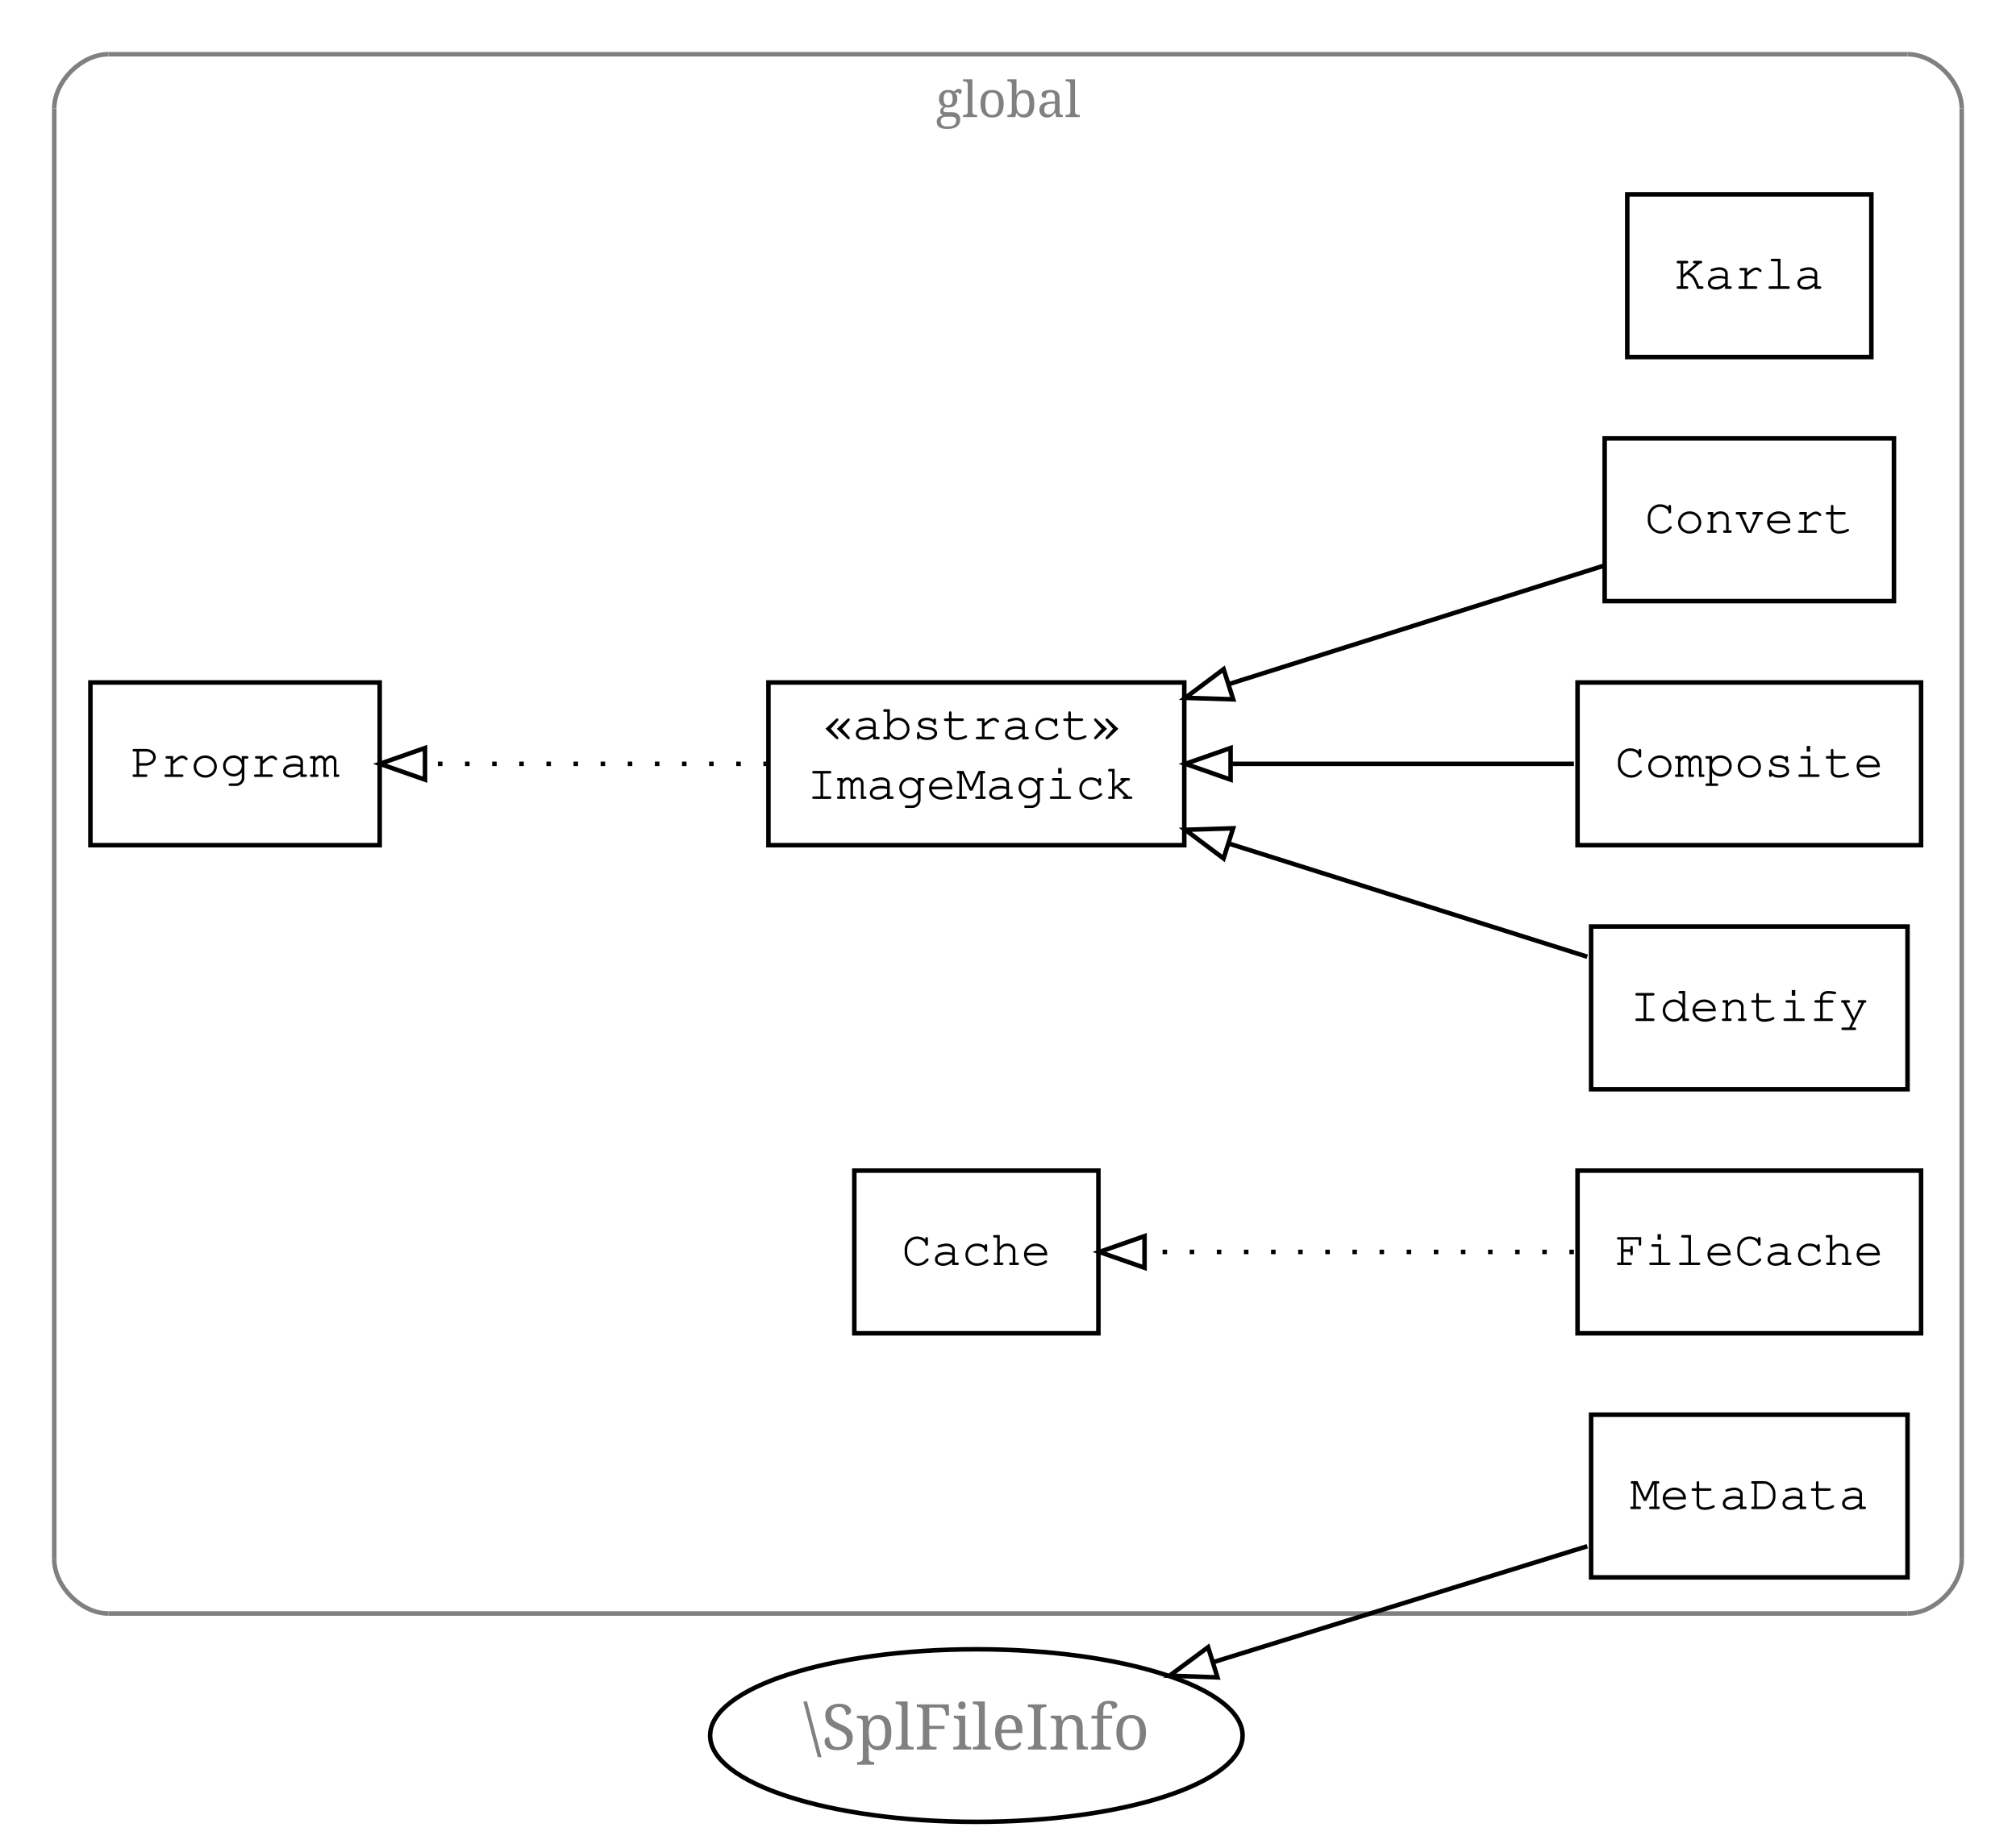
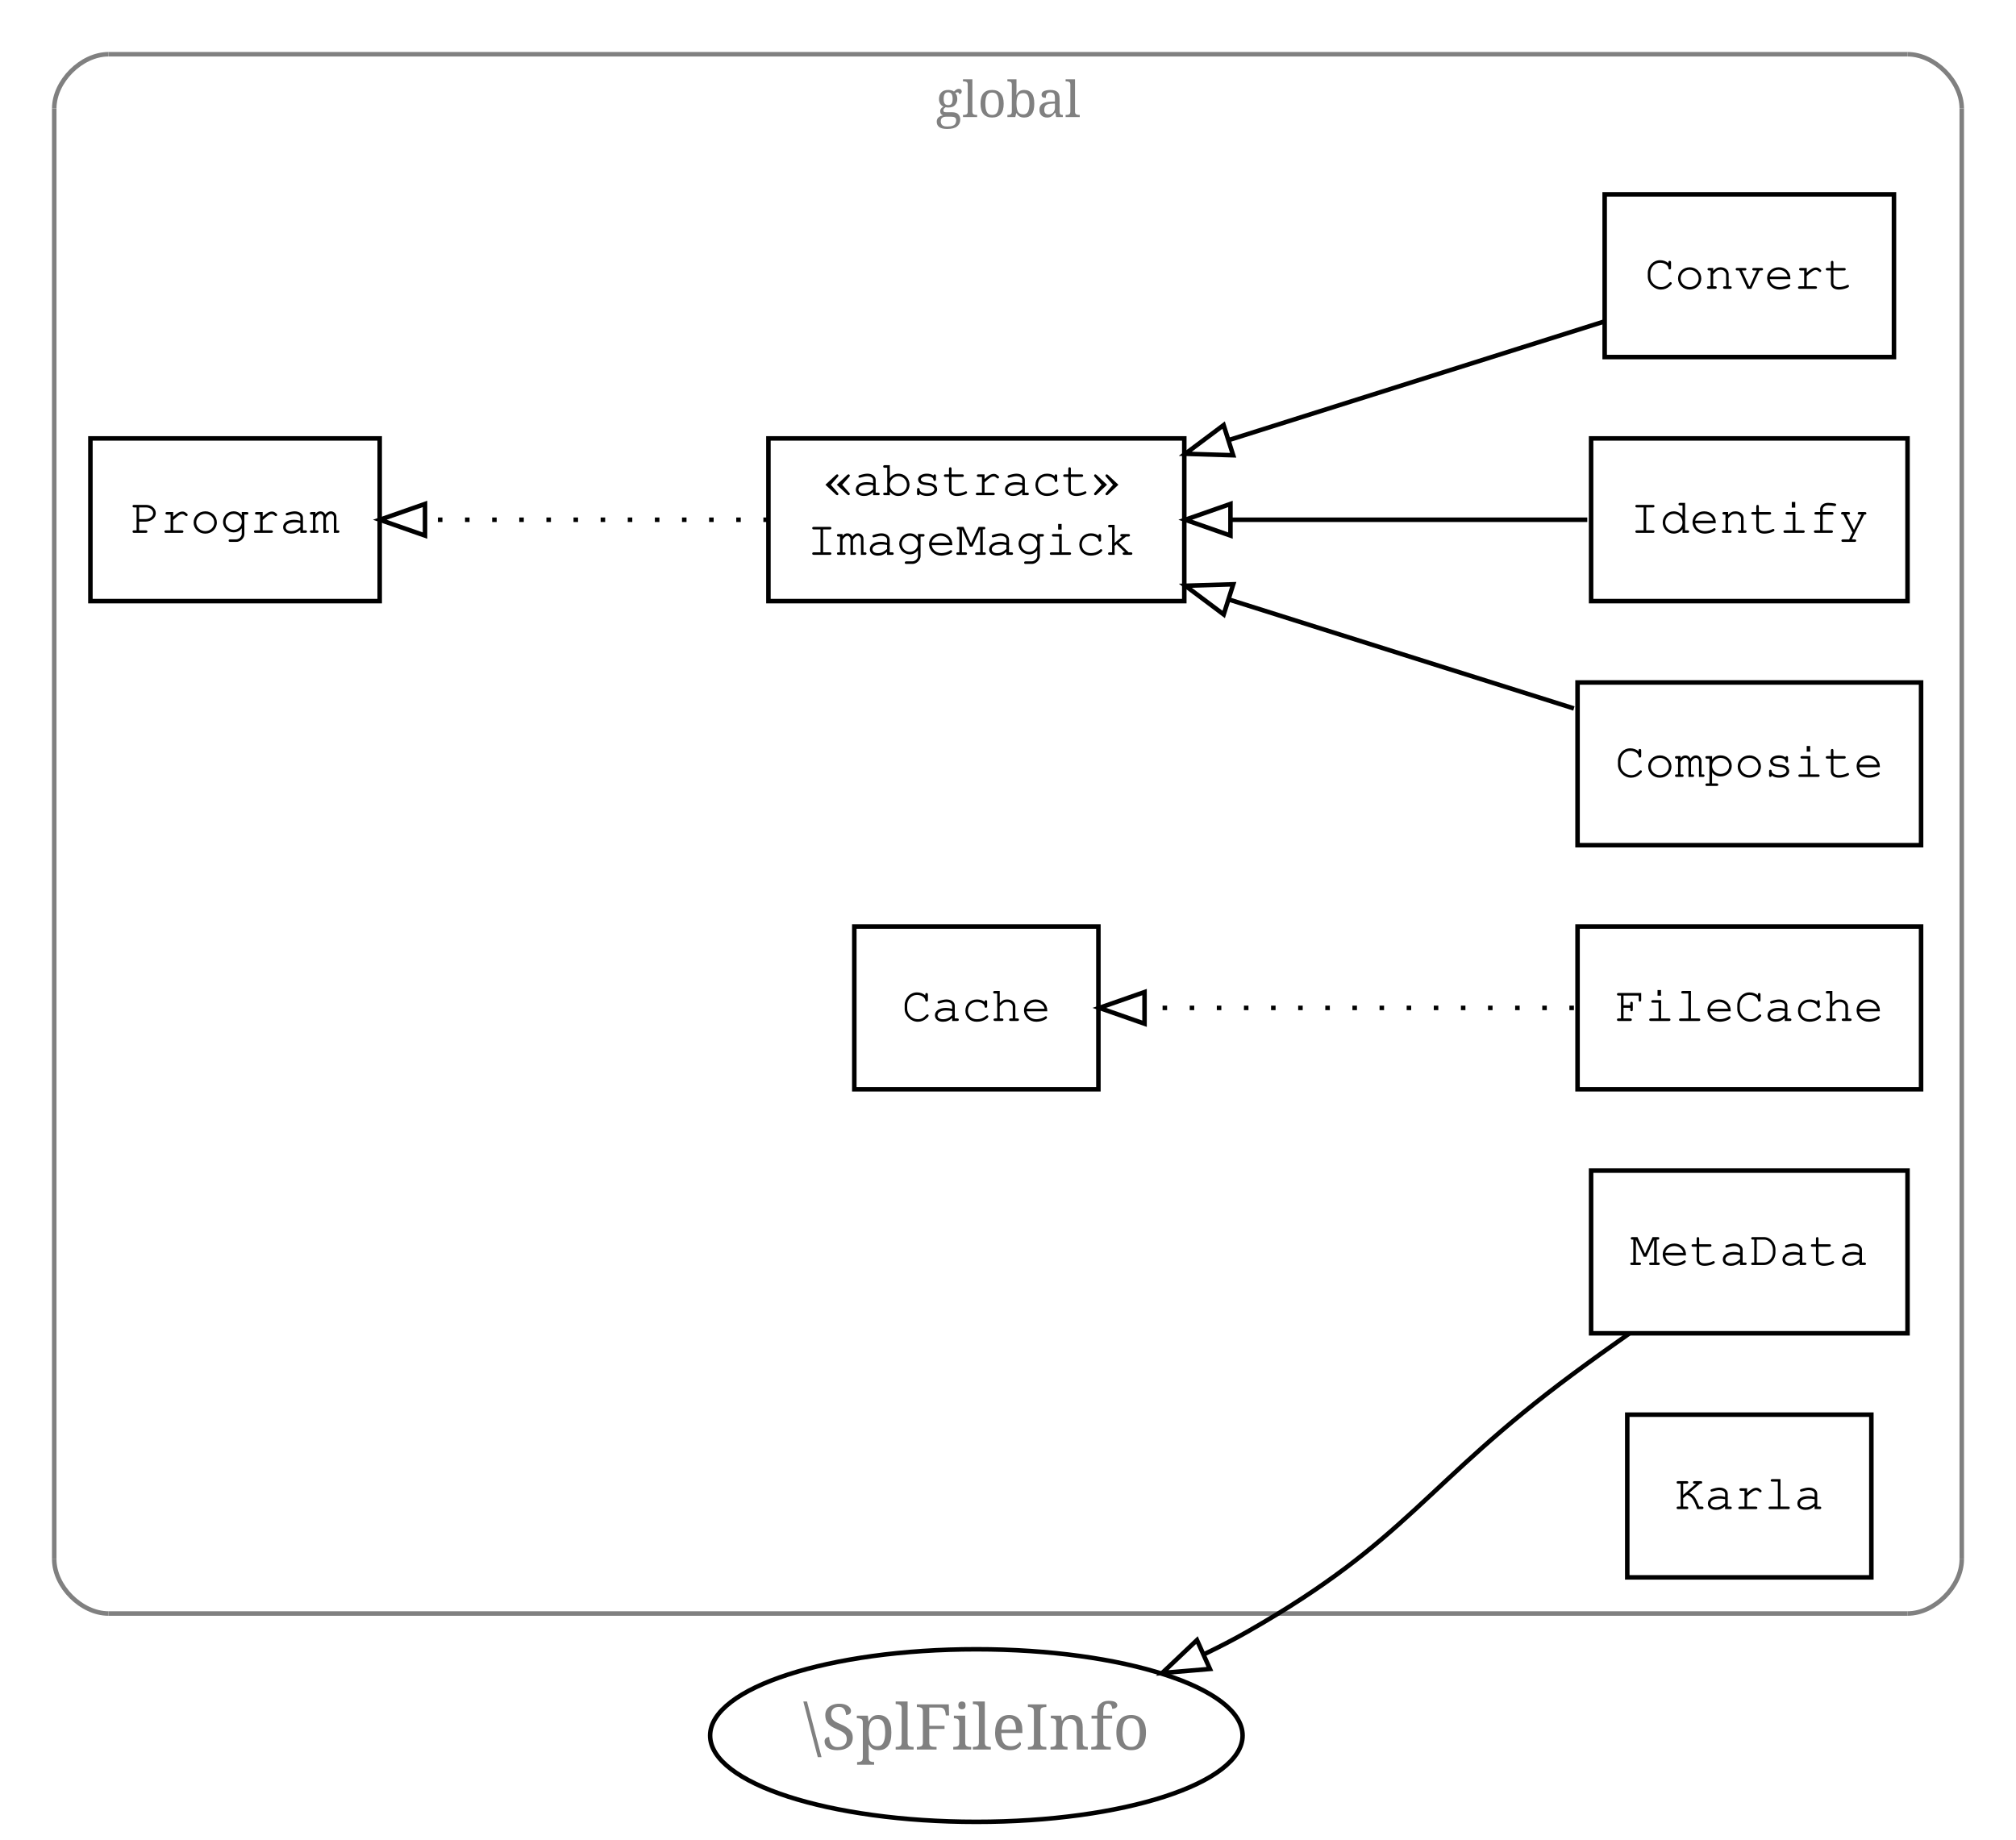
<svg xmlns="http://www.w3.org/2000/svg" xmlns:xlink="http://www.w3.org/1999/xlink" width="446pt" height="407pt" viewBox="0.00 0.00 446.00 407.00">
  <g id="graph1" class="graph" transform="scale(1 1) rotate(0) translate(4 403)">
    <polygon fill="white" stroke="white" points="-4,5 -4,-403 443,-403 443,5 -4,5" />
    <g id="graph2" class="cluster">
      <polyline fill="none" stroke="gray" points="20,-46 418,-46 " />
      <path fill="none" stroke="gray" d="M418,-46C424,-46 430,-52 430,-58" />
      <polyline fill="none" stroke="gray" points="430,-58 430,-379 " />
      <path fill="none" stroke="gray" d="M430,-379C430,-385 424,-391 418,-391" />
      <polyline fill="none" stroke="gray" points="418,-391 20,-391 " />
      <path fill="none" stroke="gray" d="M20,-391C14,-391 8,-385 8,-379" />
      <polyline fill="none" stroke="gray" points="8,-379 8,-58 " />
      <path fill="none" stroke="gray" d="M8,-58C8,-52 14,-46 20,-46" />
      <text text-anchor="middle" x="219" y="-377.1" font-family="Times Roman,serif" font-size="11.00" fill="gray">global</text>
    </g>
    <g id="node2" class="node">
-       <a xlink:href="Karla.html" xlink:title="Karla" target="_parent">
-         <polygon fill="none" stroke="black" points="410,-360 356,-360 356,-324 410,-324 410,-360" />
-         <text text-anchor="middle" x="383" y="-339.1" font-family="Courier,monospace" font-size="11.00">Karla</text>
+       <a xlink:href="Karla.MetaData.html" xlink:title="MetaData" target="_parent">
+         <polygon fill="none" stroke="black" points="418,-144 348,-144 348,-108 418,-108 418,-144" />
+         <text text-anchor="middle" x="383" y="-123.1" font-family="Courier,monospace" font-size="11.00">MetaData</text>
      </a>
    </g>
+     <g id="node12" class="node">
+       <ellipse fill="none" stroke="black" cx="212" cy="-19" rx="58.898" ry="19.092" />
+       <text text-anchor="middle" x="212" y="-15.9" font-family="Times Roman,serif" font-size="14.00" fill="gray">\SplFileInfo</text>
+     </g>
+     <g id="edge3" class="edge">
+       <path fill="none" stroke="black" d="M356.405,-107.927C352.222,-104.987 347.97,-101.941 344,-99 311.205,-74.705 307.463,-62.203 272,-42 268.951,-40.263 265.746,-38.606 262.468,-37.035" />
+       <polygon fill="none" stroke="black" points="263.668,-33.737 253.111,-32.841 260.805,-40.125 263.668,-33.737" />
+     </g>
    <g id="node3" class="node">
-       <a xlink:href="Karla.Program.html" xlink:title="Program" target="_parent">
-         <polygon fill="none" stroke="black" points="80,-252 16,-252 16,-216 80,-216 80,-252" />
-         <text text-anchor="middle" x="48" y="-231.1" font-family="Courier,monospace" font-size="11.00">Program</text>
+       <a xlink:href="Karla.Convert.html" xlink:title="Convert" target="_parent">
+         <polygon fill="none" stroke="black" points="415,-360 351,-360 351,-324 415,-324 415,-360" />
+         <text text-anchor="middle" x="383" y="-339.1" font-family="Courier,monospace" font-size="11.00">Convert</text>
      </a>
    </g>
-     <g id="node4" class="node">
-       <a xlink:href="Karla.Cache.html" xlink:title="Cache" target="_parent">
-         <polygon fill="none" stroke="black" points="239,-144 185,-144 185,-108 239,-108 239,-144" />
-         <text text-anchor="middle" x="212" y="-123.1" font-family="Courier,monospace" font-size="11.00">Cache</text>
+     <g id="node7" class="node">
+       <a xlink:href="Karla.ImageMagick.html" xlink:title="«abstract»&lt;br/&gt;ImageMagick" target="_parent">
+         <polygon fill="none" stroke="black" points="258,-306 166,-306 166,-270 258,-270 258,-306" />
+         <text text-anchor="start" x="178" y="-293.433" font-family="Courier,monospace" font-size="11.00">«abstract»</text>
+         <text text-anchor="start" x="174.5" y="-280.233" font-family="Courier,monospace" font-size="11.00">ImageMagick</text>
      </a>
    </g>
+     <g id="edge5" class="edge">
+       <path fill="none" stroke="black" d="M350.836,-331.843C327.572,-324.496 295.535,-314.379 268.098,-305.715" />
+       <polygon fill="none" stroke="black" points="268.812,-302.27 258.222,-302.596 266.704,-308.945 268.812,-302.27" />
+     </g>
+     <g id="node4" class="node">
+       <a xlink:href="Karla.Identify.html" xlink:title="Identify" target="_parent">
+         <polygon fill="none" stroke="black" points="418,-306 348,-306 348,-270 418,-270 418,-306" />
+         <text text-anchor="middle" x="383" y="-285.1" font-family="Courier,monospace" font-size="11.00">Identify</text>
+       </a>
+     </g>
+     <g id="edge7" class="edge">
+       <path fill="none" stroke="black" d="M347.153,-288C324.328,-288 294.278,-288 268.311,-288" />
+       <polygon fill="none" stroke="black" points="268.212,-284.5 258.212,-288 268.212,-291.5 268.212,-284.5" />
+     </g>
    <g id="node5" class="node">
-       <a xlink:href="Karla.Convert.html" xlink:title="Convert" target="_parent">
-         <polygon fill="none" stroke="black" points="415,-306 351,-306 351,-270 415,-270 415,-306" />
-         <text text-anchor="middle" x="383" y="-285.1" font-family="Courier,monospace" font-size="11.00">Convert</text>
+       <a xlink:href="Karla.Program.html" xlink:title="Program" target="_parent">
+         <polygon fill="none" stroke="black" points="80,-306 16,-306 16,-270 80,-270 80,-306" />
+         <text text-anchor="middle" x="48" y="-285.1" font-family="Courier,monospace" font-size="11.00">Program</text>
      </a>
    </g>
    <g id="node6" class="node">
-       <a xlink:href="Karla.ImageMagick.html" xlink:title="«abstract»&lt;br/&gt;ImageMagick" target="_parent">
-         <polygon fill="none" stroke="black" points="258,-252 166,-252 166,-216 258,-216 258,-252" />
-         <text text-anchor="start" x="178" y="-239.433" font-family="Courier,monospace" font-size="11.00">«abstract»</text>
-         <text text-anchor="start" x="174.5" y="-226.233" font-family="Courier,monospace" font-size="11.00">ImageMagick</text>
+       <a xlink:href="Karla.FileCache.html" xlink:title="FileCache" target="_parent">
+         <polygon fill="none" stroke="black" points="421,-198 345,-198 345,-162 421,-162 421,-198" />
+         <text text-anchor="middle" x="383" y="-177.1" font-family="Courier,monospace" font-size="11.00">FileCache</text>
      </a>
    </g>
-     <g id="edge3" class="edge">
-       <path fill="none" stroke="black" d="M350.836,-277.843C327.572,-270.496 295.535,-260.379 268.098,-251.715" />
-       <polygon fill="none" stroke="black" points="268.812,-248.27 258.222,-248.596 266.704,-254.945 268.812,-248.27" />
+     <g id="node8" class="node">
+       <a xlink:href="Karla.Cache.html" xlink:title="Cache" target="_parent">
+         <polygon fill="none" stroke="black" points="239,-198 185,-198 185,-162 239,-162 239,-198" />
+         <text text-anchor="middle" x="212" y="-177.1" font-family="Courier,monospace" font-size="11.00">Cache</text>
+       </a>
    </g>
    <g id="edge11" class="edge">
-       <path fill="none" stroke="black" stroke-dasharray="1,5" d="M165.88,-234C142.137,-234 113.394,-234 90.234,-234" />
-       <polygon fill="none" stroke="black" points="90.025,-230.5 80.025,-234 90.025,-237.5 90.025,-230.5" />
+       <path fill="none" stroke="black" stroke-dasharray="1,5" d="M344.197,-180C315.8,-180 277.489,-180 249.42,-180" />
+       <polygon fill="none" stroke="black" points="249.206,-176.5 239.206,-180 249.206,-183.5 249.206,-176.5" />
    </g>
-     <g id="node7" class="node">
+     <g id="edge13" class="edge">
+       <path fill="none" stroke="black" stroke-dasharray="1,5" d="M165.88,-288C142.137,-288 113.394,-288 90.234,-288" />
+       <polygon fill="none" stroke="black" points="90.025,-284.5 80.025,-288 90.025,-291.5 90.025,-284.5" />
+     </g>
+     <g id="node9" class="node">
      <a xlink:href="Karla.Composite.html" xlink:title="Composite" target="_parent">
        <polygon fill="none" stroke="black" points="421,-252 345,-252 345,-216 421,-216 421,-252" />
        <text text-anchor="middle" x="383" y="-231.1" font-family="Courier,monospace" font-size="11.00">Composite</text>
      </a>
    </g>
-     <g id="edge5" class="edge">
-       <path fill="none" stroke="black" d="M344.197,-234C321.766,-234 293.149,-234 268.281,-234" />
-       <polygon fill="none" stroke="black" points="268.242,-230.5 258.242,-234 268.242,-237.5 268.242,-230.5" />
-     </g>
-     <g id="node8" class="node">
-       <a xlink:href="Karla.FileCache.html" xlink:title="FileCache" target="_parent">
-         <polygon fill="none" stroke="black" points="421,-144 345,-144 345,-108 421,-108 421,-144" />
-         <text text-anchor="middle" x="383" y="-123.1" font-family="Courier,monospace" font-size="11.00">FileCache</text>
-       </a>
-     </g>
-     <g id="edge13" class="edge">
-       <path fill="none" stroke="black" stroke-dasharray="1,5" d="M344.197,-126C315.8,-126 277.489,-126 249.42,-126" />
-       <polygon fill="none" stroke="black" points="249.206,-122.5 239.206,-126 249.206,-129.5 249.206,-122.5" />
-     </g>
-     <g id="node9" class="node">
-       <a xlink:href="Karla.MetaData.html" xlink:title="MetaData" target="_parent">
-         <polygon fill="none" stroke="black" points="418,-90 348,-90 348,-54 418,-54 418,-90" />
-         <text text-anchor="middle" x="383" y="-69.1" font-family="Courier,monospace" font-size="11.00">MetaData</text>
-       </a>
-     </g>
-     <g id="node14" class="node">
-       <ellipse fill="none" stroke="black" cx="212" cy="-19" rx="58.898" ry="19.092" />
-       <text text-anchor="middle" x="212" y="-15.9" font-family="Times Roman,serif" font-size="14.00" fill="gray">\SplFileInfo</text>
-     </g>
-     <g id="edge7" class="edge">
-       <path fill="none" stroke="black" d="M347.153,-60.889C323.166,-53.455 291.201,-43.548 264.38,-35.235" />
-       <polygon fill="none" stroke="black" points="265.343,-31.869 254.755,-32.252 263.271,-38.555 265.343,-31.869" />
+     <g id="edge9" class="edge">
+       <path fill="none" stroke="black" d="M344.197,-246.253C321.667,-253.368 292.895,-262.454 267.95,-270.332" />
+       <polygon fill="none" stroke="black" points="266.723,-267.048 258.242,-273.397 268.831,-273.724 266.723,-267.048" />
    </g>
    <g id="node10" class="node">
-       <a xlink:href="Karla.Identify.html" xlink:title="Identify" target="_parent">
-         <polygon fill="none" stroke="black" points="418,-198 348,-198 348,-162 418,-162 418,-198" />
-         <text text-anchor="middle" x="383" y="-177.1" font-family="Courier,monospace" font-size="11.00">Identify</text>
+       <a xlink:href="Karla.html" xlink:title="Karla" target="_parent">
+         <polygon fill="none" stroke="black" points="410,-90 356,-90 356,-54 410,-54 410,-90" />
+         <text text-anchor="middle" x="383" y="-69.1" font-family="Courier,monospace" font-size="11.00">Karla</text>
      </a>
-     </g>
-     <g id="edge9" class="edge">
-       <path fill="none" stroke="black" d="M347.153,-191.32C324.227,-198.56 294.012,-208.101 267.966,-216.327" />
-       <polygon fill="none" stroke="black" points="266.694,-213.058 258.212,-219.407 268.801,-219.733 266.694,-213.058" />
    </g>
  </g>
</svg>
